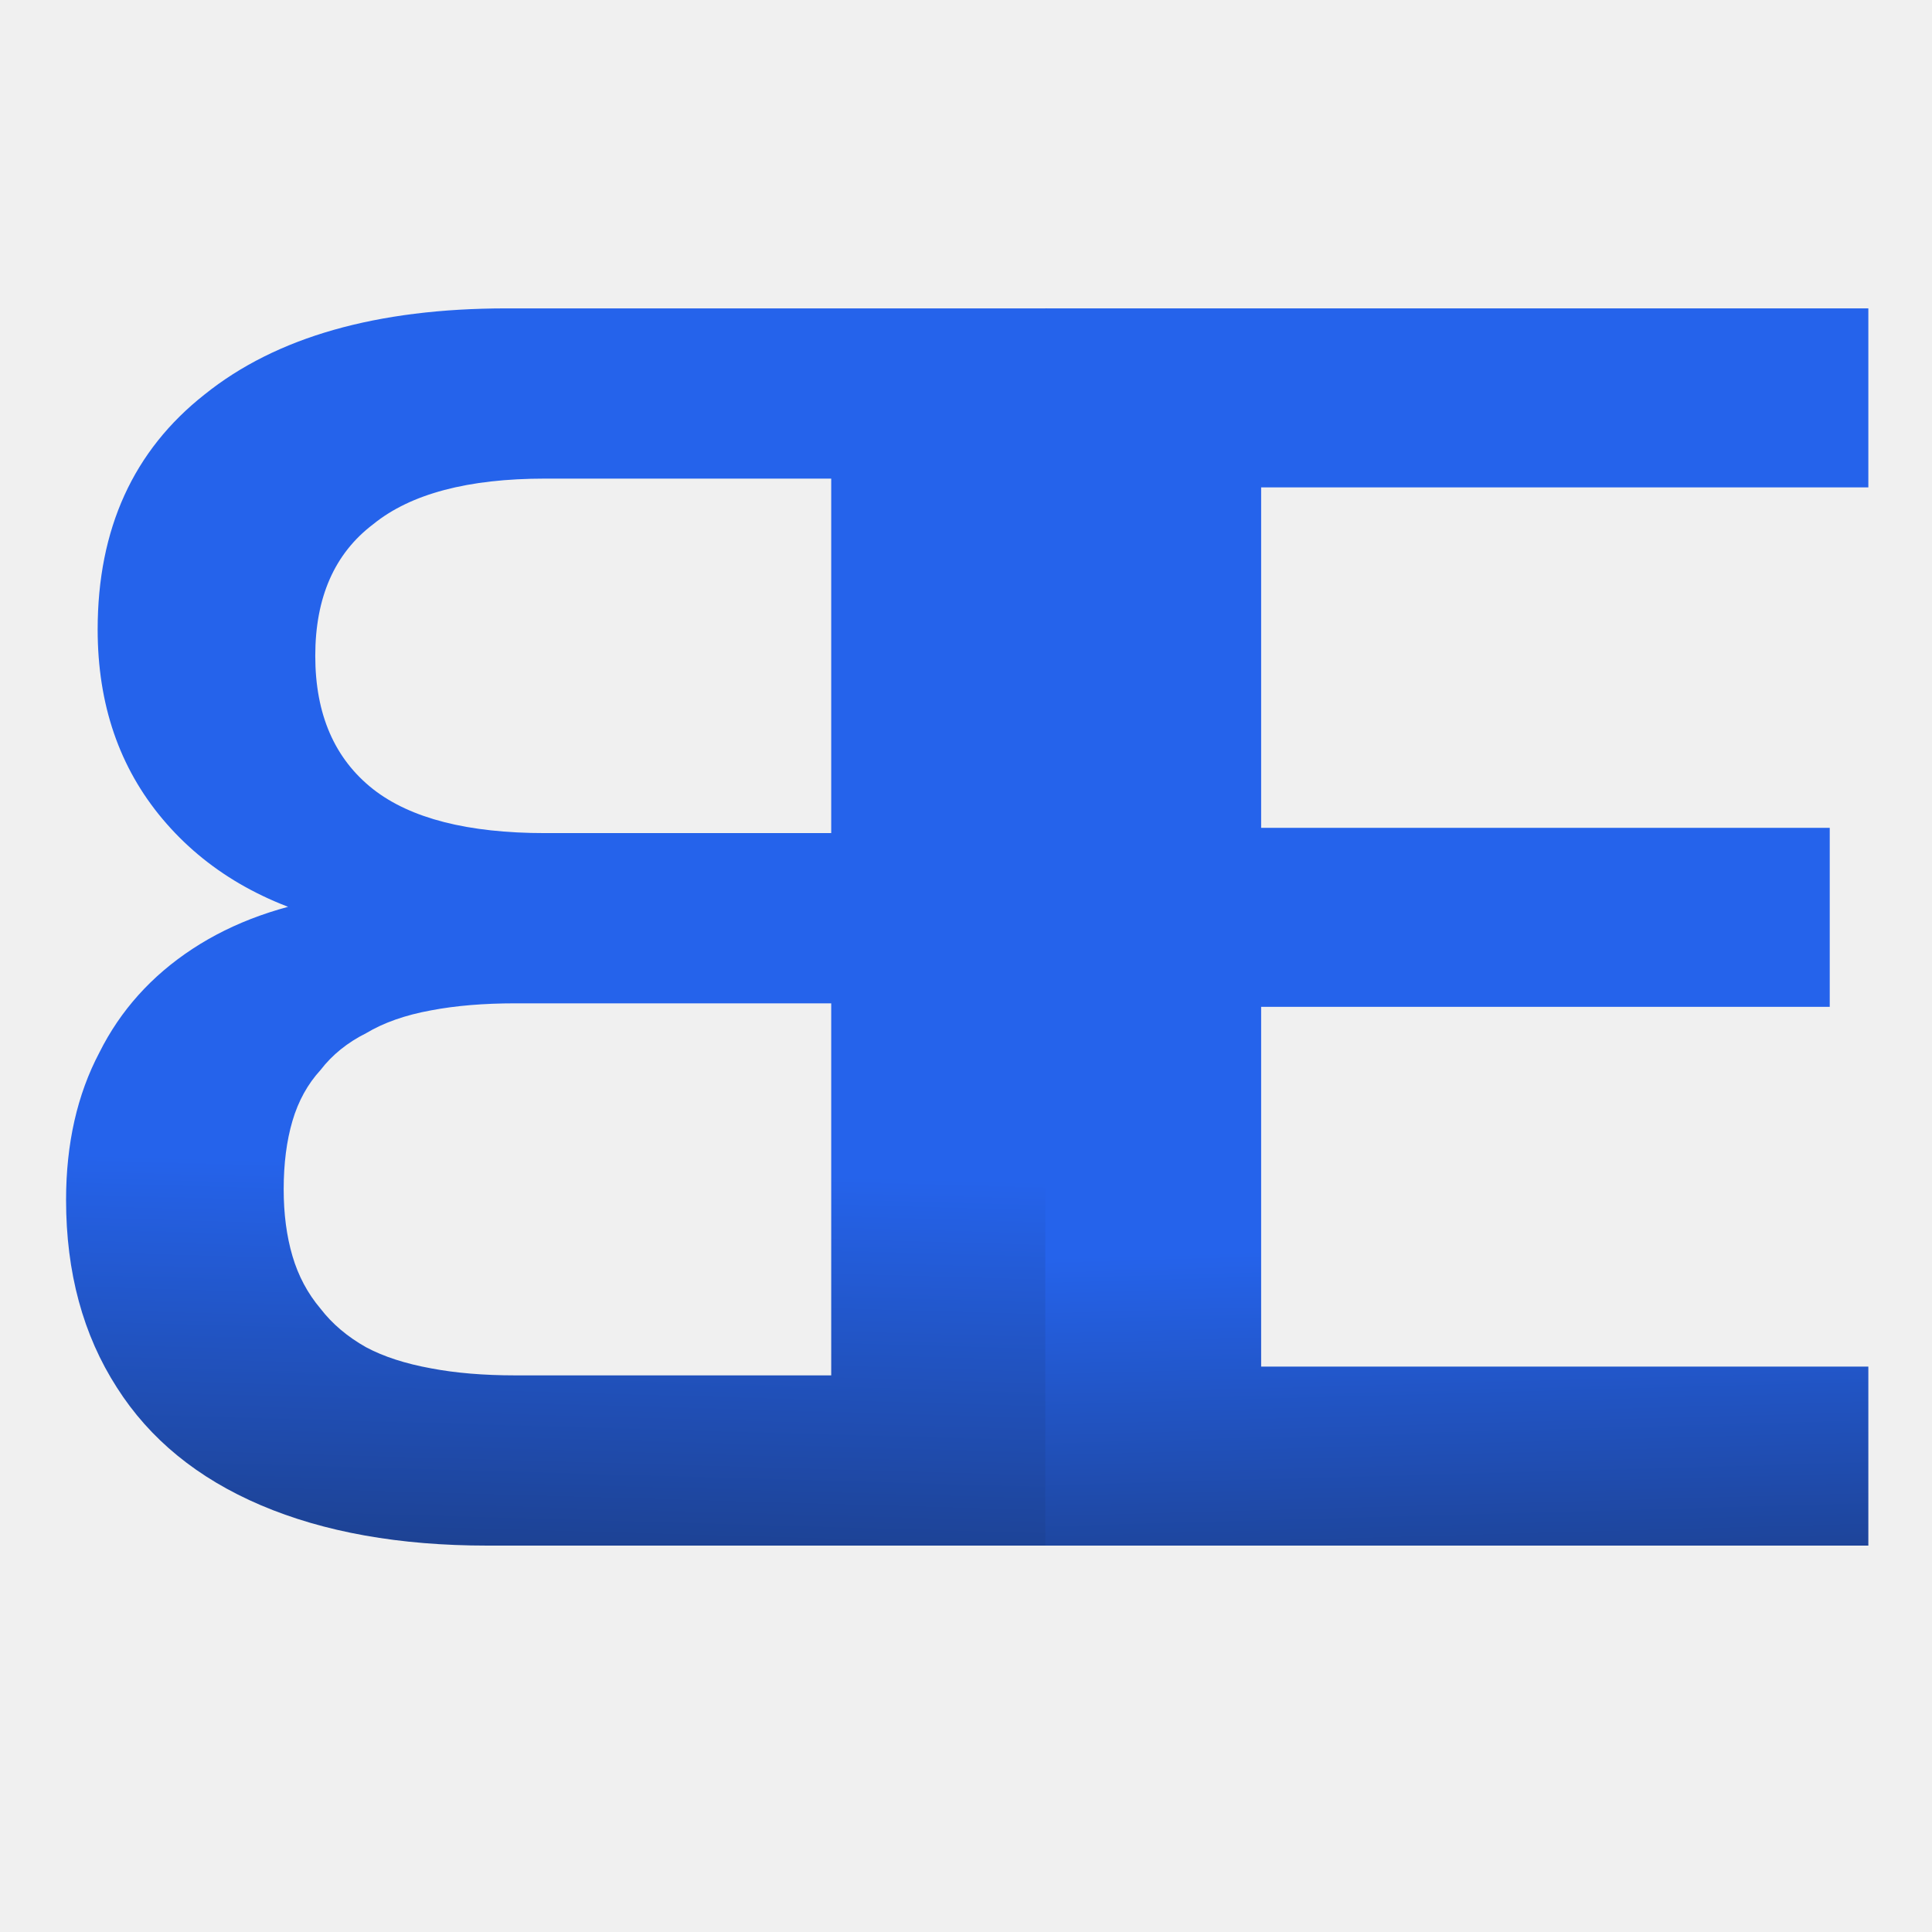
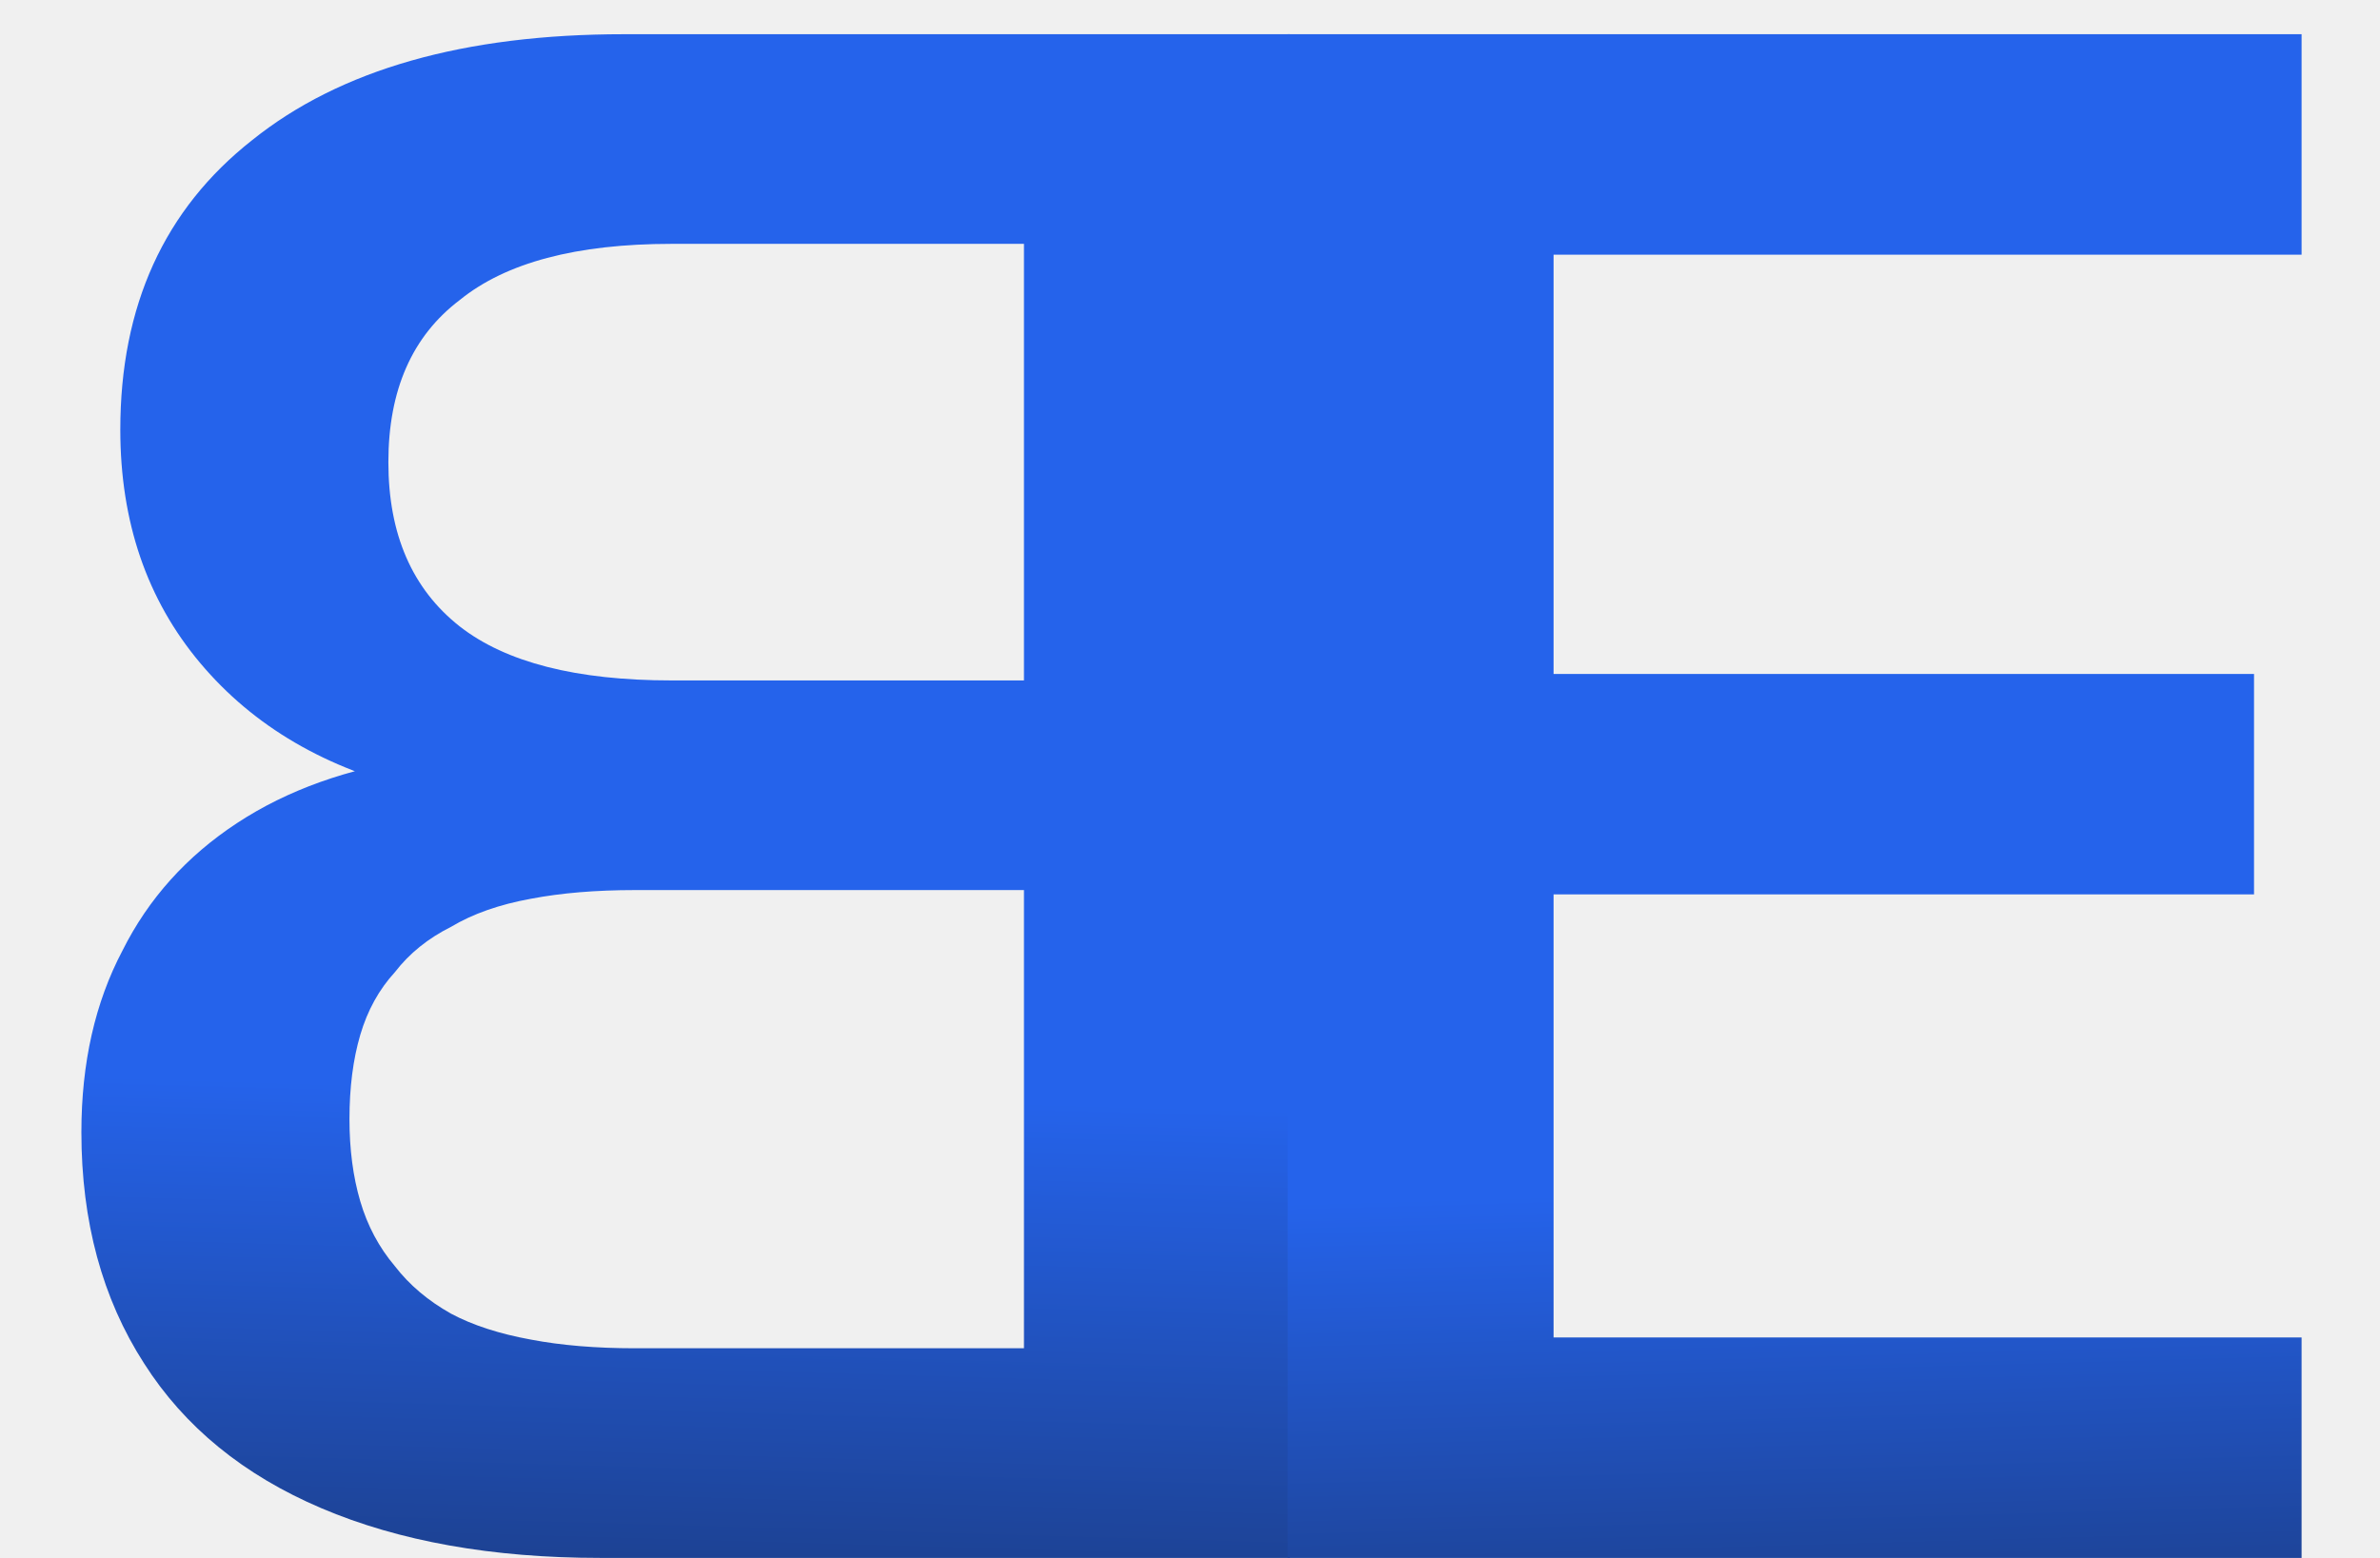
- <svg xmlns="http://www.w3.org/2000/svg" width="420" height="420" viewBox="0 0 420 420" fill="none">
+ <svg xmlns="http://www.w3.org/2000/svg" width="420" height="275" viewBox="0 0 420 275" fill="none">
  <g clip-path="url(#clip0_1_9)">
-     <path d="M227.624 336V67.039H110.121C81.889 67.039 60.017 73.271 44.502 85.733C28.988 97.941 21.23 114.982 21.23 136.855C21.23 153.132 25.935 166.866 35.346 178.057C44.756 189.248 57.6 196.751 73.878 200.566V194.843C61.415 196.624 50.733 200.439 41.831 206.288C32.93 212.138 26.19 219.641 21.612 228.797C16.779 237.953 14.363 248.635 14.363 260.844C14.363 276.612 18.051 290.219 25.427 301.665C32.548 312.855 42.976 321.376 56.71 327.225C70.444 333.075 86.849 336 105.924 336H227.624ZM180.699 298.994H112.028C105.161 298.994 99.057 298.485 93.716 297.468C88.121 296.451 83.415 294.925 79.6 292.89C75.531 290.601 72.225 287.803 69.681 284.497C66.884 281.191 64.849 277.375 63.577 273.052C62.306 268.728 61.67 263.896 61.67 258.555C61.67 252.959 62.306 248 63.577 243.676C64.849 239.352 66.884 235.664 69.681 232.612C72.225 229.306 75.531 226.635 79.6 224.601C83.415 222.312 88.121 220.658 93.716 219.641C99.057 218.624 105.161 218.115 112.028 218.115H180.699V298.994ZM180.699 181.109H118.514C101.728 181.109 89.265 177.93 81.126 171.572C72.733 164.959 68.537 155.294 68.537 142.577C68.537 129.86 72.733 120.323 81.126 113.964C89.265 107.352 101.728 104.045 118.514 104.045H180.699V181.109Z" fill="url(#paint0_linear_1_9)" />
-     <path d="M227.236 336V67.039H406.162V105.953H274.161V179.965H397.769V218.878H274.161V297.087H406.162V336H227.236Z" fill="url(#paint1_linear_1_9)" />
+     <path d="M227.624 275V6.039H110.121C81.889 6.039 60.017 12.271 44.502 24.733C28.988 36.941 21.23 53.982 21.23 75.855C21.23 92.132 25.935 105.866 35.346 117.057C44.756 128.248 57.6 135.751 73.878 139.566V133.843C61.415 135.624 50.733 139.439 41.831 145.288C32.93 151.138 26.19 158.641 21.612 167.797C16.779 176.953 14.363 187.635 14.363 199.844C14.363 215.612 18.051 229.219 25.427 240.665C32.548 251.855 42.976 260.376 56.71 266.225C70.444 272.075 86.849 275 105.924 275H227.624ZM180.699 237.994H112.028C105.161 237.994 99.057 237.485 93.716 236.468C88.121 235.451 83.415 233.925 79.6 231.89C75.531 229.601 72.225 226.803 69.681 223.497C66.884 220.191 64.849 216.375 63.577 212.052C62.306 207.728 61.67 202.896 61.67 197.555C61.67 191.959 62.306 187 63.577 182.676C64.849 178.352 66.884 174.664 69.681 171.612C72.225 168.306 75.531 165.635 79.6 163.601C83.415 161.312 88.121 159.658 93.716 158.641C99.057 157.624 105.161 157.115 112.028 157.115H180.699V237.994ZM180.699 120.109H118.514C101.728 120.109 89.265 116.93 81.126 110.572C72.733 103.959 68.537 94.294 68.537 81.577C68.537 68.86 72.733 59.323 81.126 52.964C89.265 46.352 101.728 43.045 118.514 43.045H180.699V120.109Z" fill="url(#paint0_linear_1_9)" />
+     <path d="M227.236 275V6.039H406.162V44.953H274.161V118.965H397.769V157.878H274.161V236.087H406.162V275H227.236Z" fill="url(#paint1_linear_1_9)" />
  </g>
  <defs>
-     <linearGradient id="paint0_linear_1_9" x1="126" y1="254" x2="121.922" y2="396.609" gradientUnits="userSpaceOnUse">
+     <linearGradient id="paint0_linear_1_9" x1="126" y1="193" x2="121.922" y2="335.609" gradientUnits="userSpaceOnUse">
      <stop stop-color="#2563EB" />
      <stop offset="1" stop-color="#172A54" />
    </linearGradient>
-     <linearGradient id="paint1_linear_1_9" x1="312" y1="271" x2="315.533" y2="396.608" gradientUnits="userSpaceOnUse">
+     <linearGradient id="paint1_linear_1_9" x1="312" y1="210" x2="315.533" y2="335.608" gradientUnits="userSpaceOnUse">
      <stop stop-color="#2563EB" />
      <stop offset="0" stop-color="#2563EB" />
      <stop offset="1" stop-color="#172A54" />
    </linearGradient>
    <clipPath id="clip0_1_9">
-       <rect width="420" height="420" fill="white" />
+       <rect width="420" height="275" fill="white" />
    </clipPath>
  </defs>
</svg>
